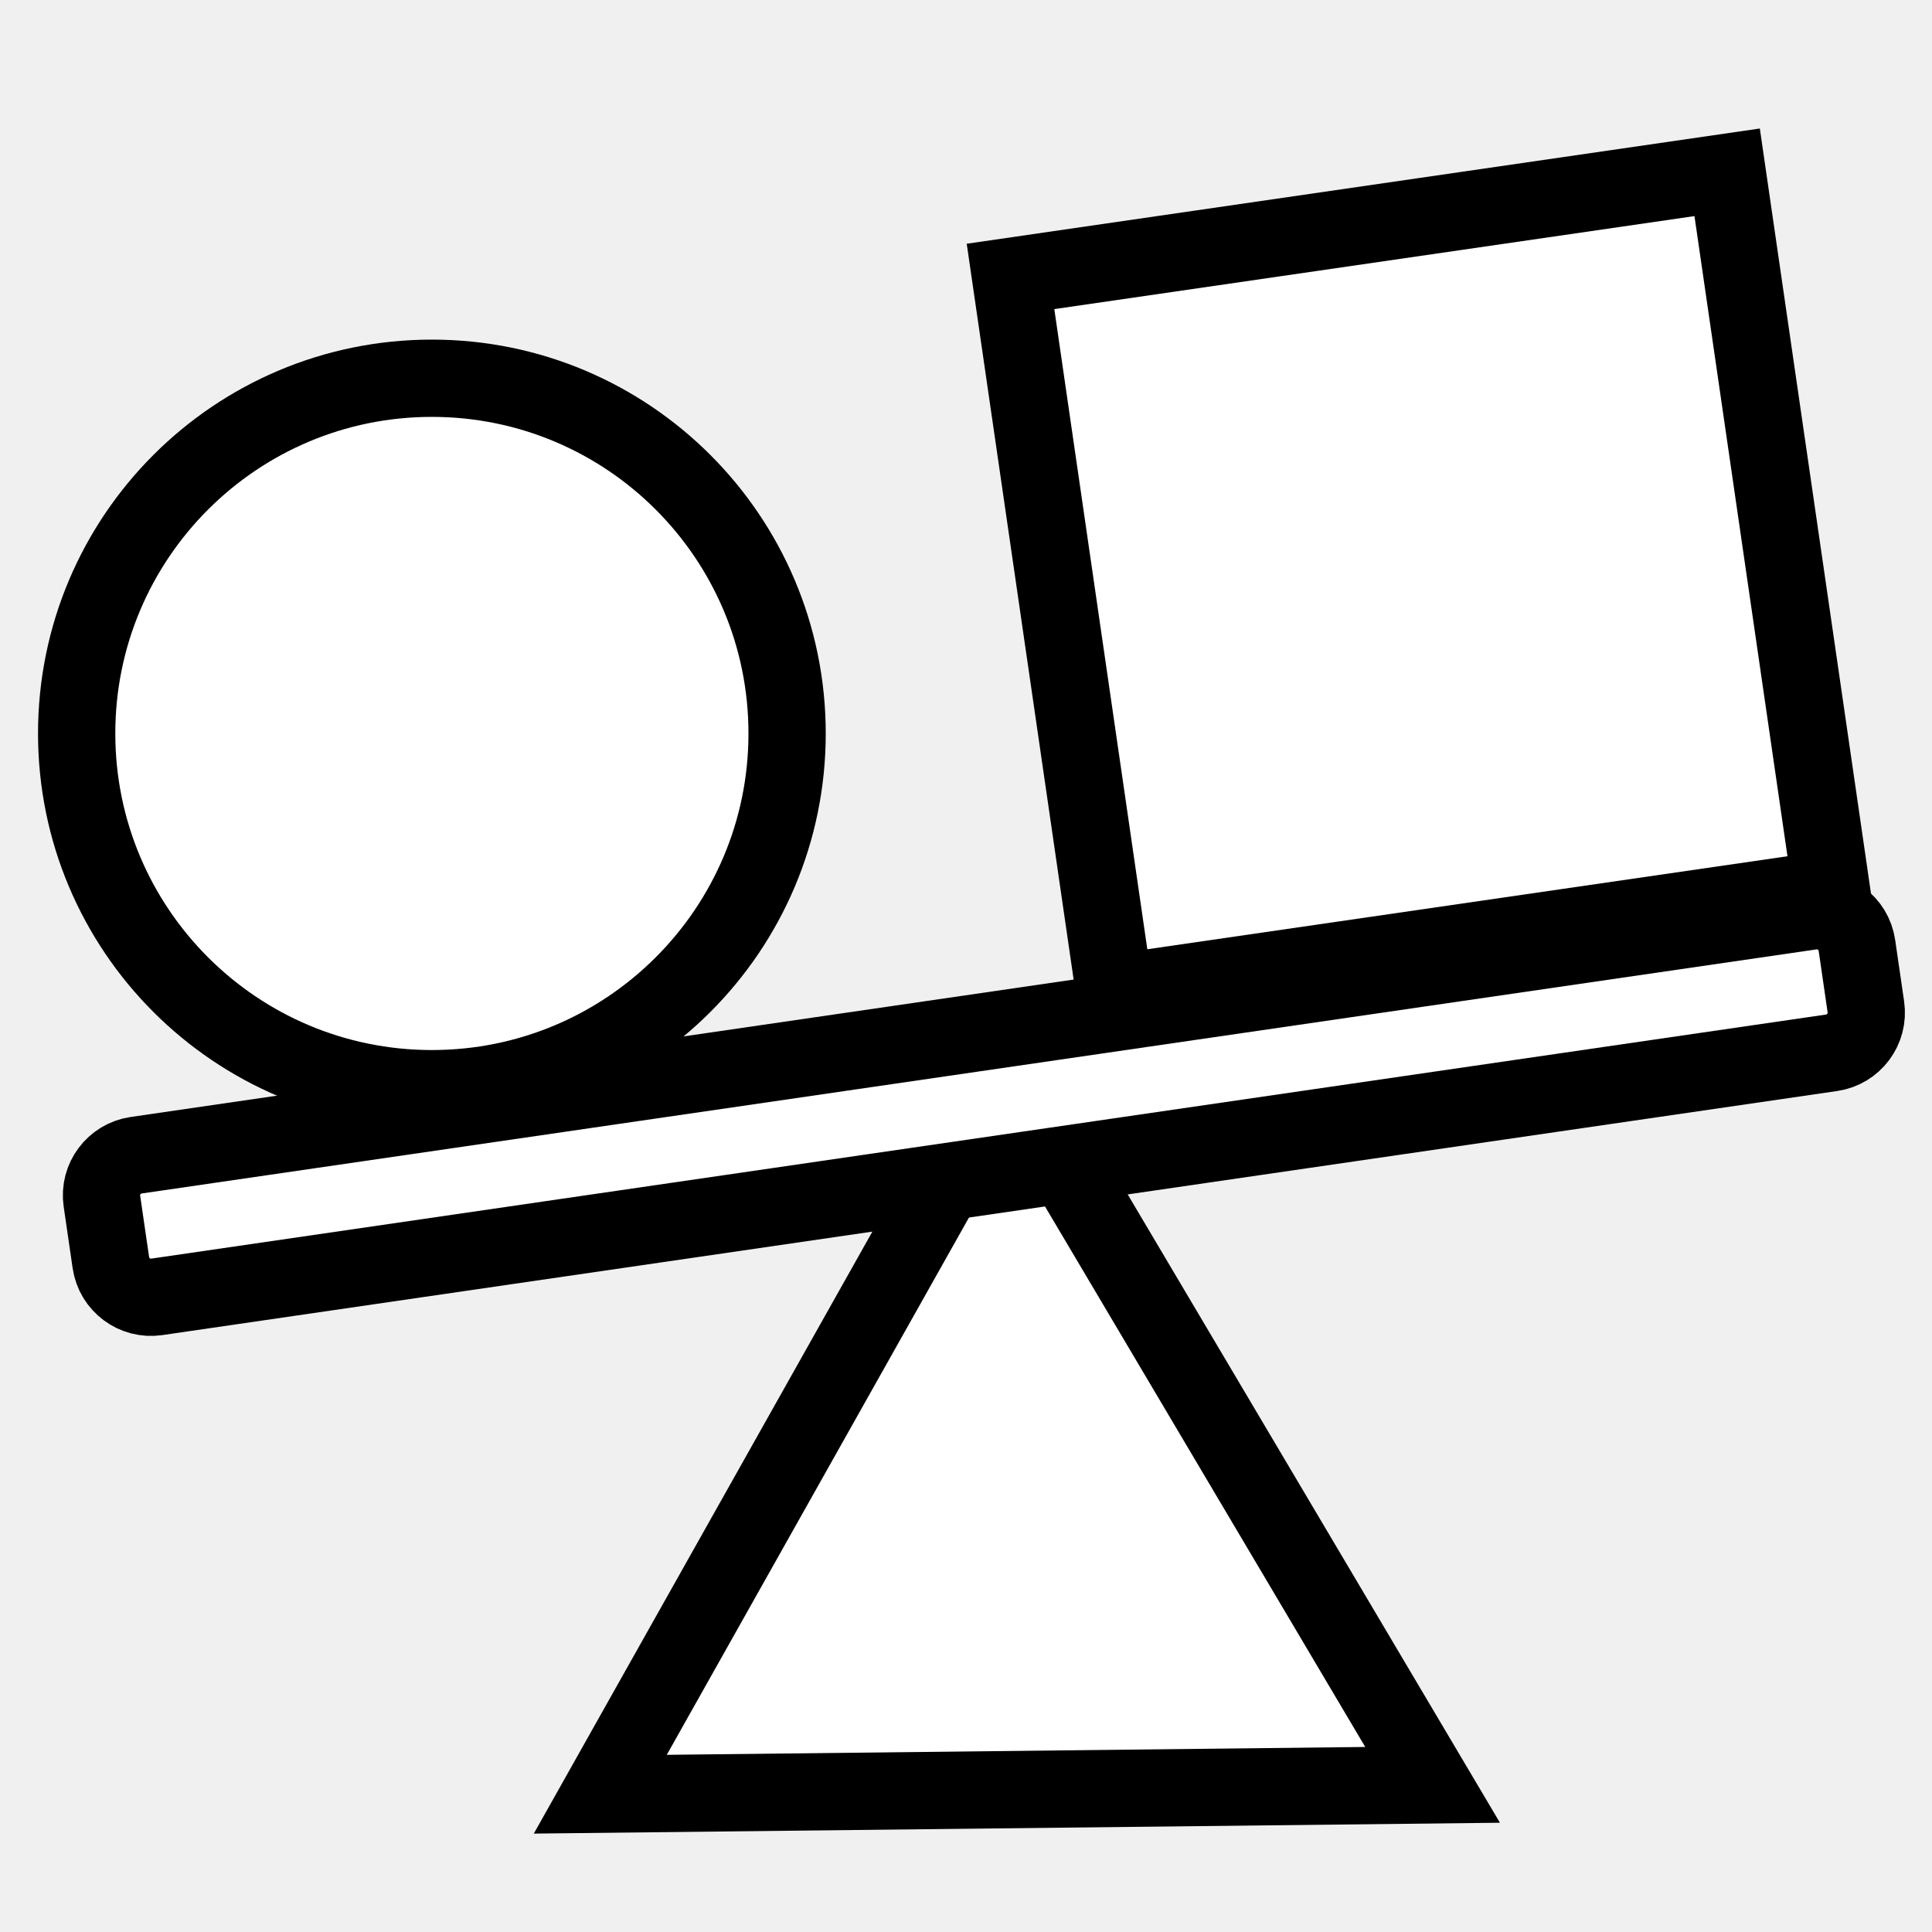
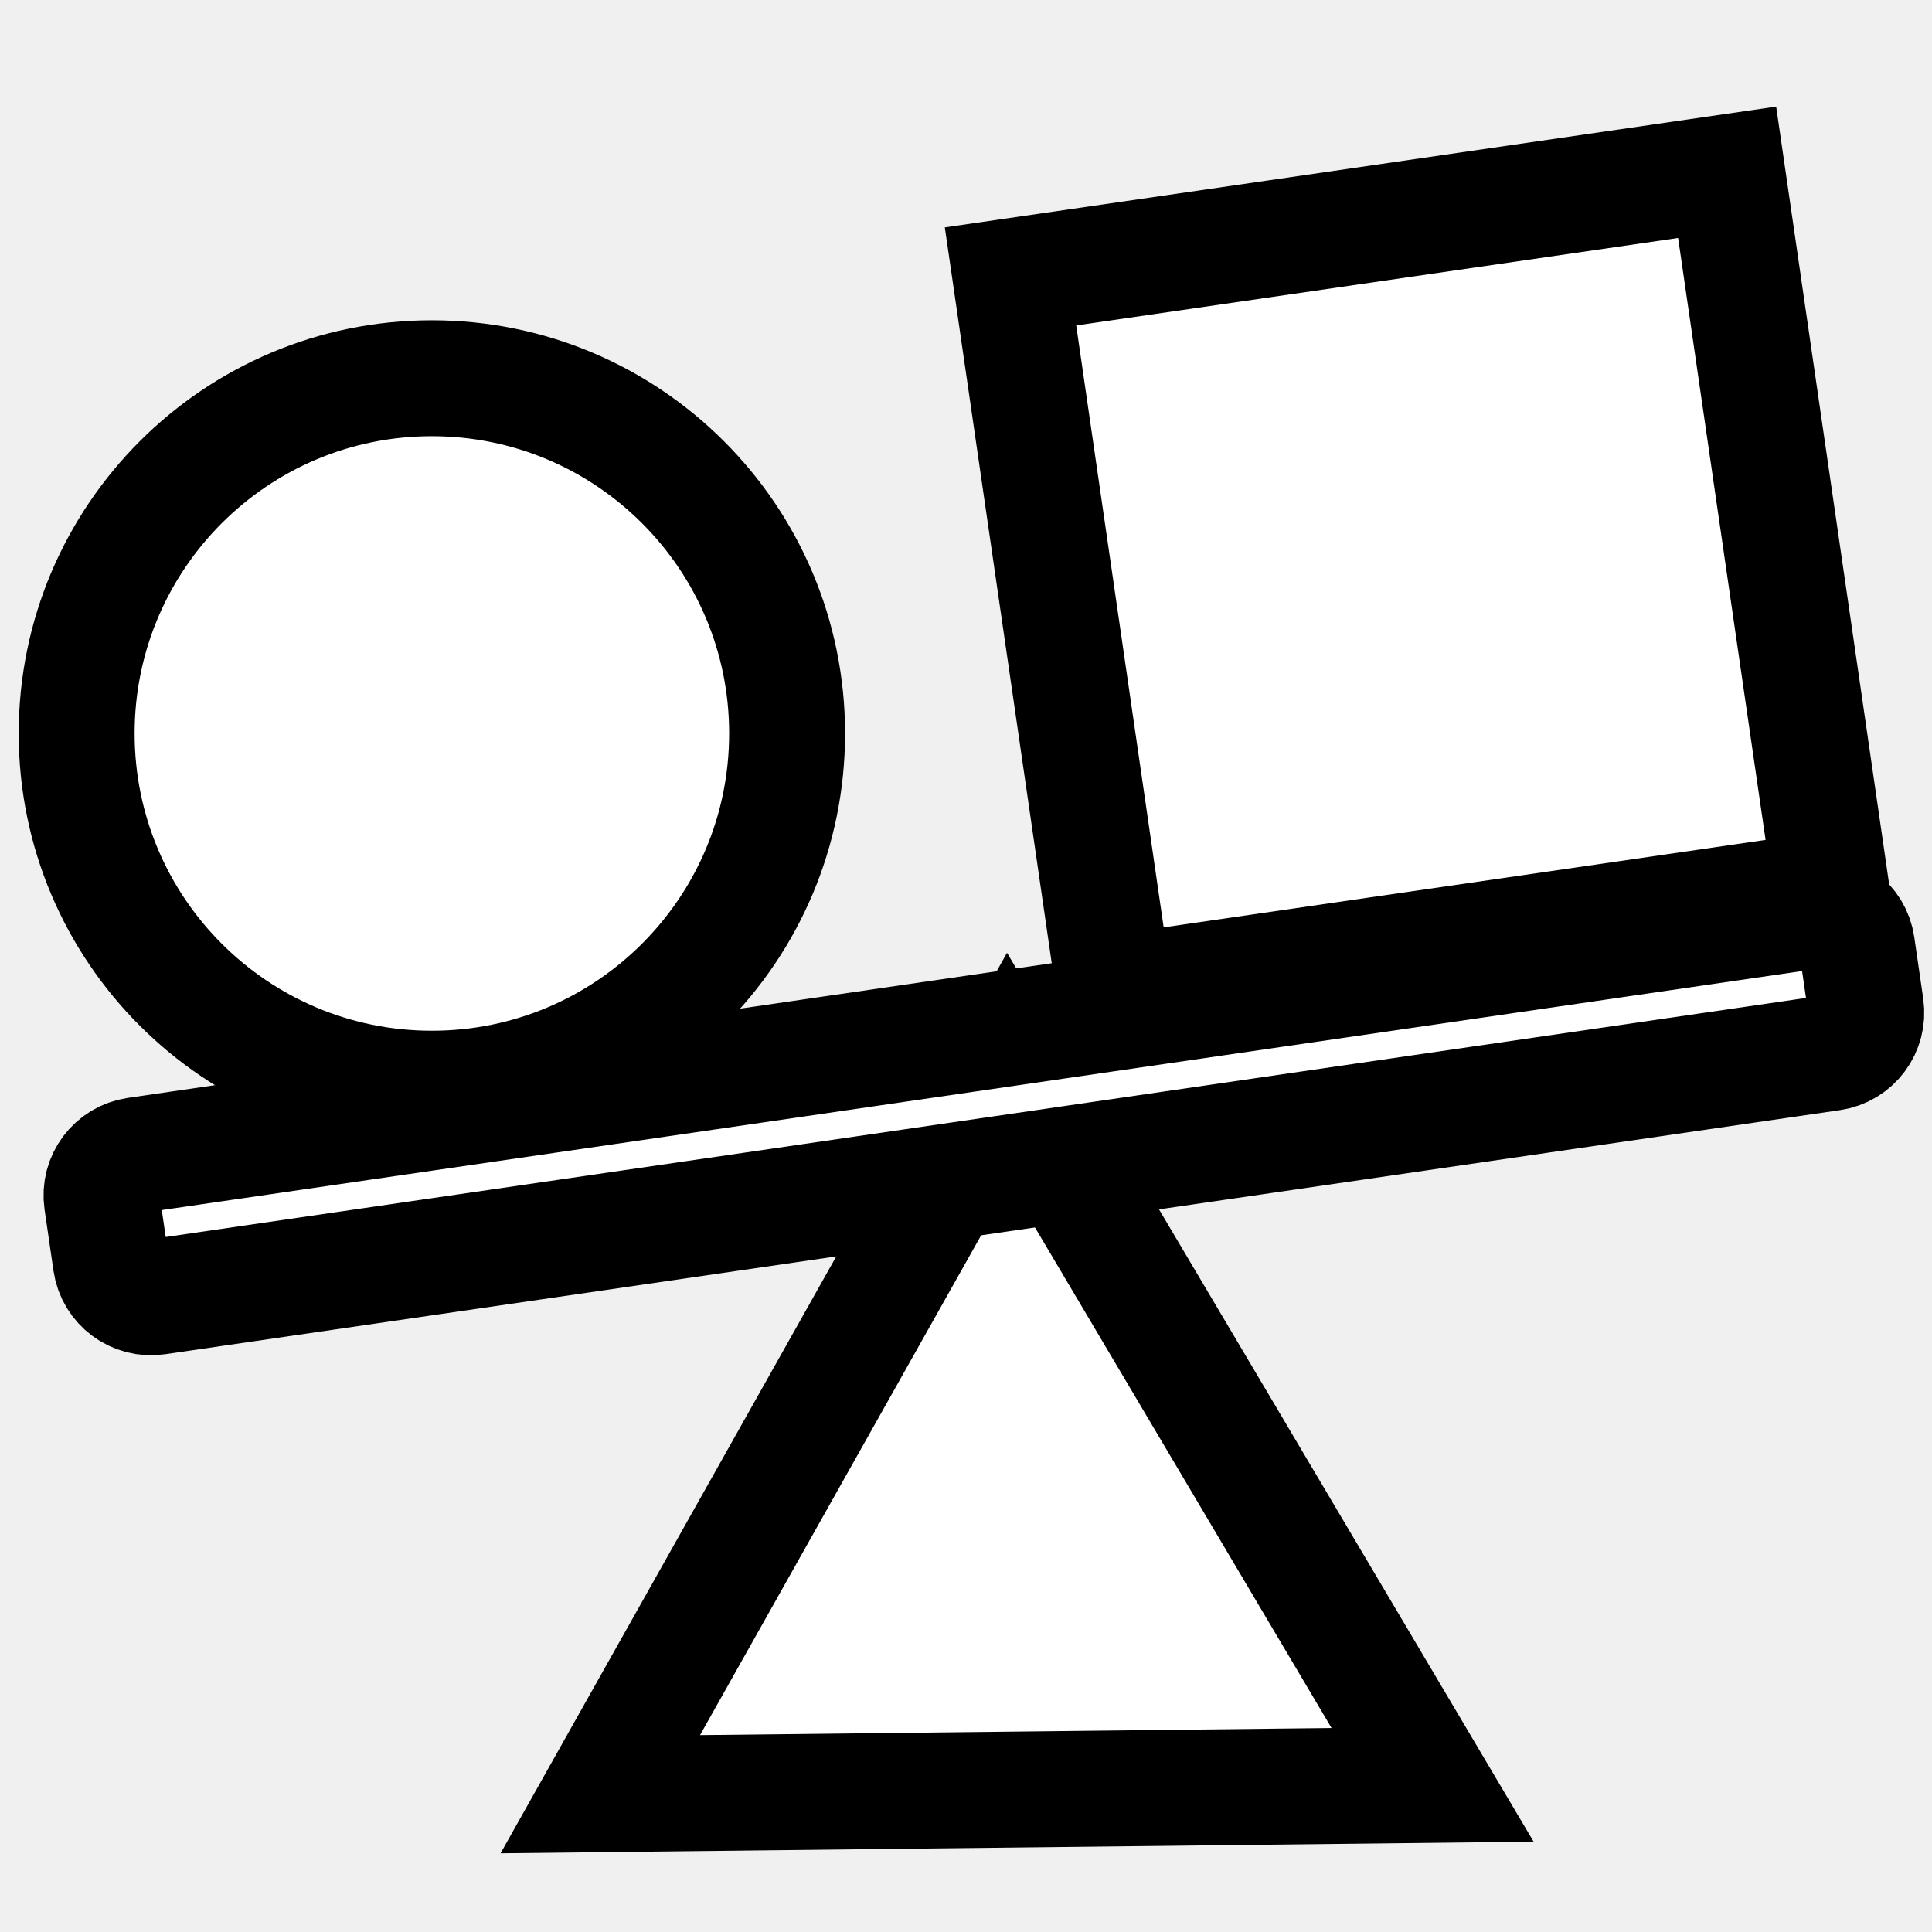
<svg xmlns="http://www.w3.org/2000/svg" version="1.1" id="Layer_1" x="0px" y="0px" width="50px" height="50px" viewBox="0 0 50 50" enable-background="new 0 0 50 50" xml:space="preserve">
  <defs id="defs6" />
-   <path fill="#FFFFFF" stroke="#000000" style="fill-opacity:1;fill-rule:nonzero;stroke-width:2;stroke-linejoin:miter;stroke-miterlimit:4;stroke-dasharray:none;stroke-opacity:1" id="path2208" d="M 22.751 15.146 A 9.193 9.193 0 1 1  4.365,15.146 A 9.193 9.193 0 1 1  22.751 15.146 z" transform="translate(-2.380952,3.835979)" />
-   <path fill="#FFFFFF" stroke="#000000" style="fill-opacity:1;fill-rule:nonzero;stroke-width:2;stroke-linejoin:miter;stroke-miterlimit:4;stroke-dasharray:none;stroke-opacity:1" id="path2210" d="M 35.185,28.175 L 16.665,17.174 L 35.452,6.635 L 35.185,28.175 z " transform="matrix(0.8539616,-0.5203361,0.5203361,0.8539616,-7.631876,40.43944)" />
-   <path fill="#FFFFFF" stroke="#000000" style="fill-opacity:1;fill-rule:nonzero;stroke-width:2;stroke-linejoin:miter;stroke-miterlimit:4;stroke-dasharray:none;stroke-opacity:1" id="path2212" d="M 28.836,40.608 L 10.979,46.296 L 5.291,28.439 L 23.148,22.751 L 28.836,40.608 z " transform="matrix(0.8992892,-0.4373546,-0.4373546,-0.8992892,36.52662,53.58905)" />
-   <rect fill="#FFFFFF" stroke="#000000" style="fill-opacity:1;fill-rule:nonzero;stroke-width:2;stroke-linejoin:miter;stroke-miterlimit:4;stroke-dasharray:none;stroke-opacity:1" id="rect2214" width="45.899" height="3.704" x="-1.873" y="30.093" ry="1.049" transform="matrix(0.9895466,-0.1442134,0.1442134,0.9895466,0,0)" />
+   <path fill="#FFFFFF" stroke="#000000" style="fill-opacity:1;fill-rule:nonzero;stroke-width:3;stroke-linejoin:miter;stroke-miterlimit:4;stroke-dasharray:none;stroke-opacity:1" id="path2208" d="M 22.751 15.146 A 9.193 9.193 0 1 1  4.365,15.146 A 9.193 9.193 0 1 1  22.751 15.146 z" transform="translate(-2.380952,3.835979)" />
+   <path fill="#FFFFFF" stroke="#000000" style="fill-opacity:1;fill-rule:nonzero;stroke-width:3;stroke-linejoin:miter;stroke-miterlimit:4;stroke-dasharray:none;stroke-opacity:1" id="path2210" d="M 35.185,28.175 L 16.665,17.174 L 35.452,6.635 L 35.185,28.175 z " transform="matrix(0.8539616,-0.5203361,0.5203361,0.8539616,-7.631876,40.43944)" />
+   <path fill="#FFFFFF" stroke="#000000" style="fill-opacity:1;fill-rule:nonzero;stroke-width:3;stroke-linejoin:miter;stroke-miterlimit:4;stroke-dasharray:none;stroke-opacity:1" id="path2212" d="M 28.836,40.608 L 10.979,46.296 L 5.291,28.439 L 23.148,22.751 L 28.836,40.608 z " transform="matrix(0.8992892,-0.4373546,-0.4373546,-0.8992892,36.52662,53.58905)" />
+   <rect fill="#FFFFFF" stroke="#000000" style="fill-opacity:1;fill-rule:nonzero;stroke-width:3;stroke-linejoin:miter;stroke-miterlimit:4;stroke-dasharray:none;stroke-opacity:1" id="rect2214" width="45.899" height="3.704" x="-1.873" y="30.093" ry="1.049" transform="matrix(0.9895466,-0.1442134,0.1442134,0.9895466,0,0)" />
</svg>
